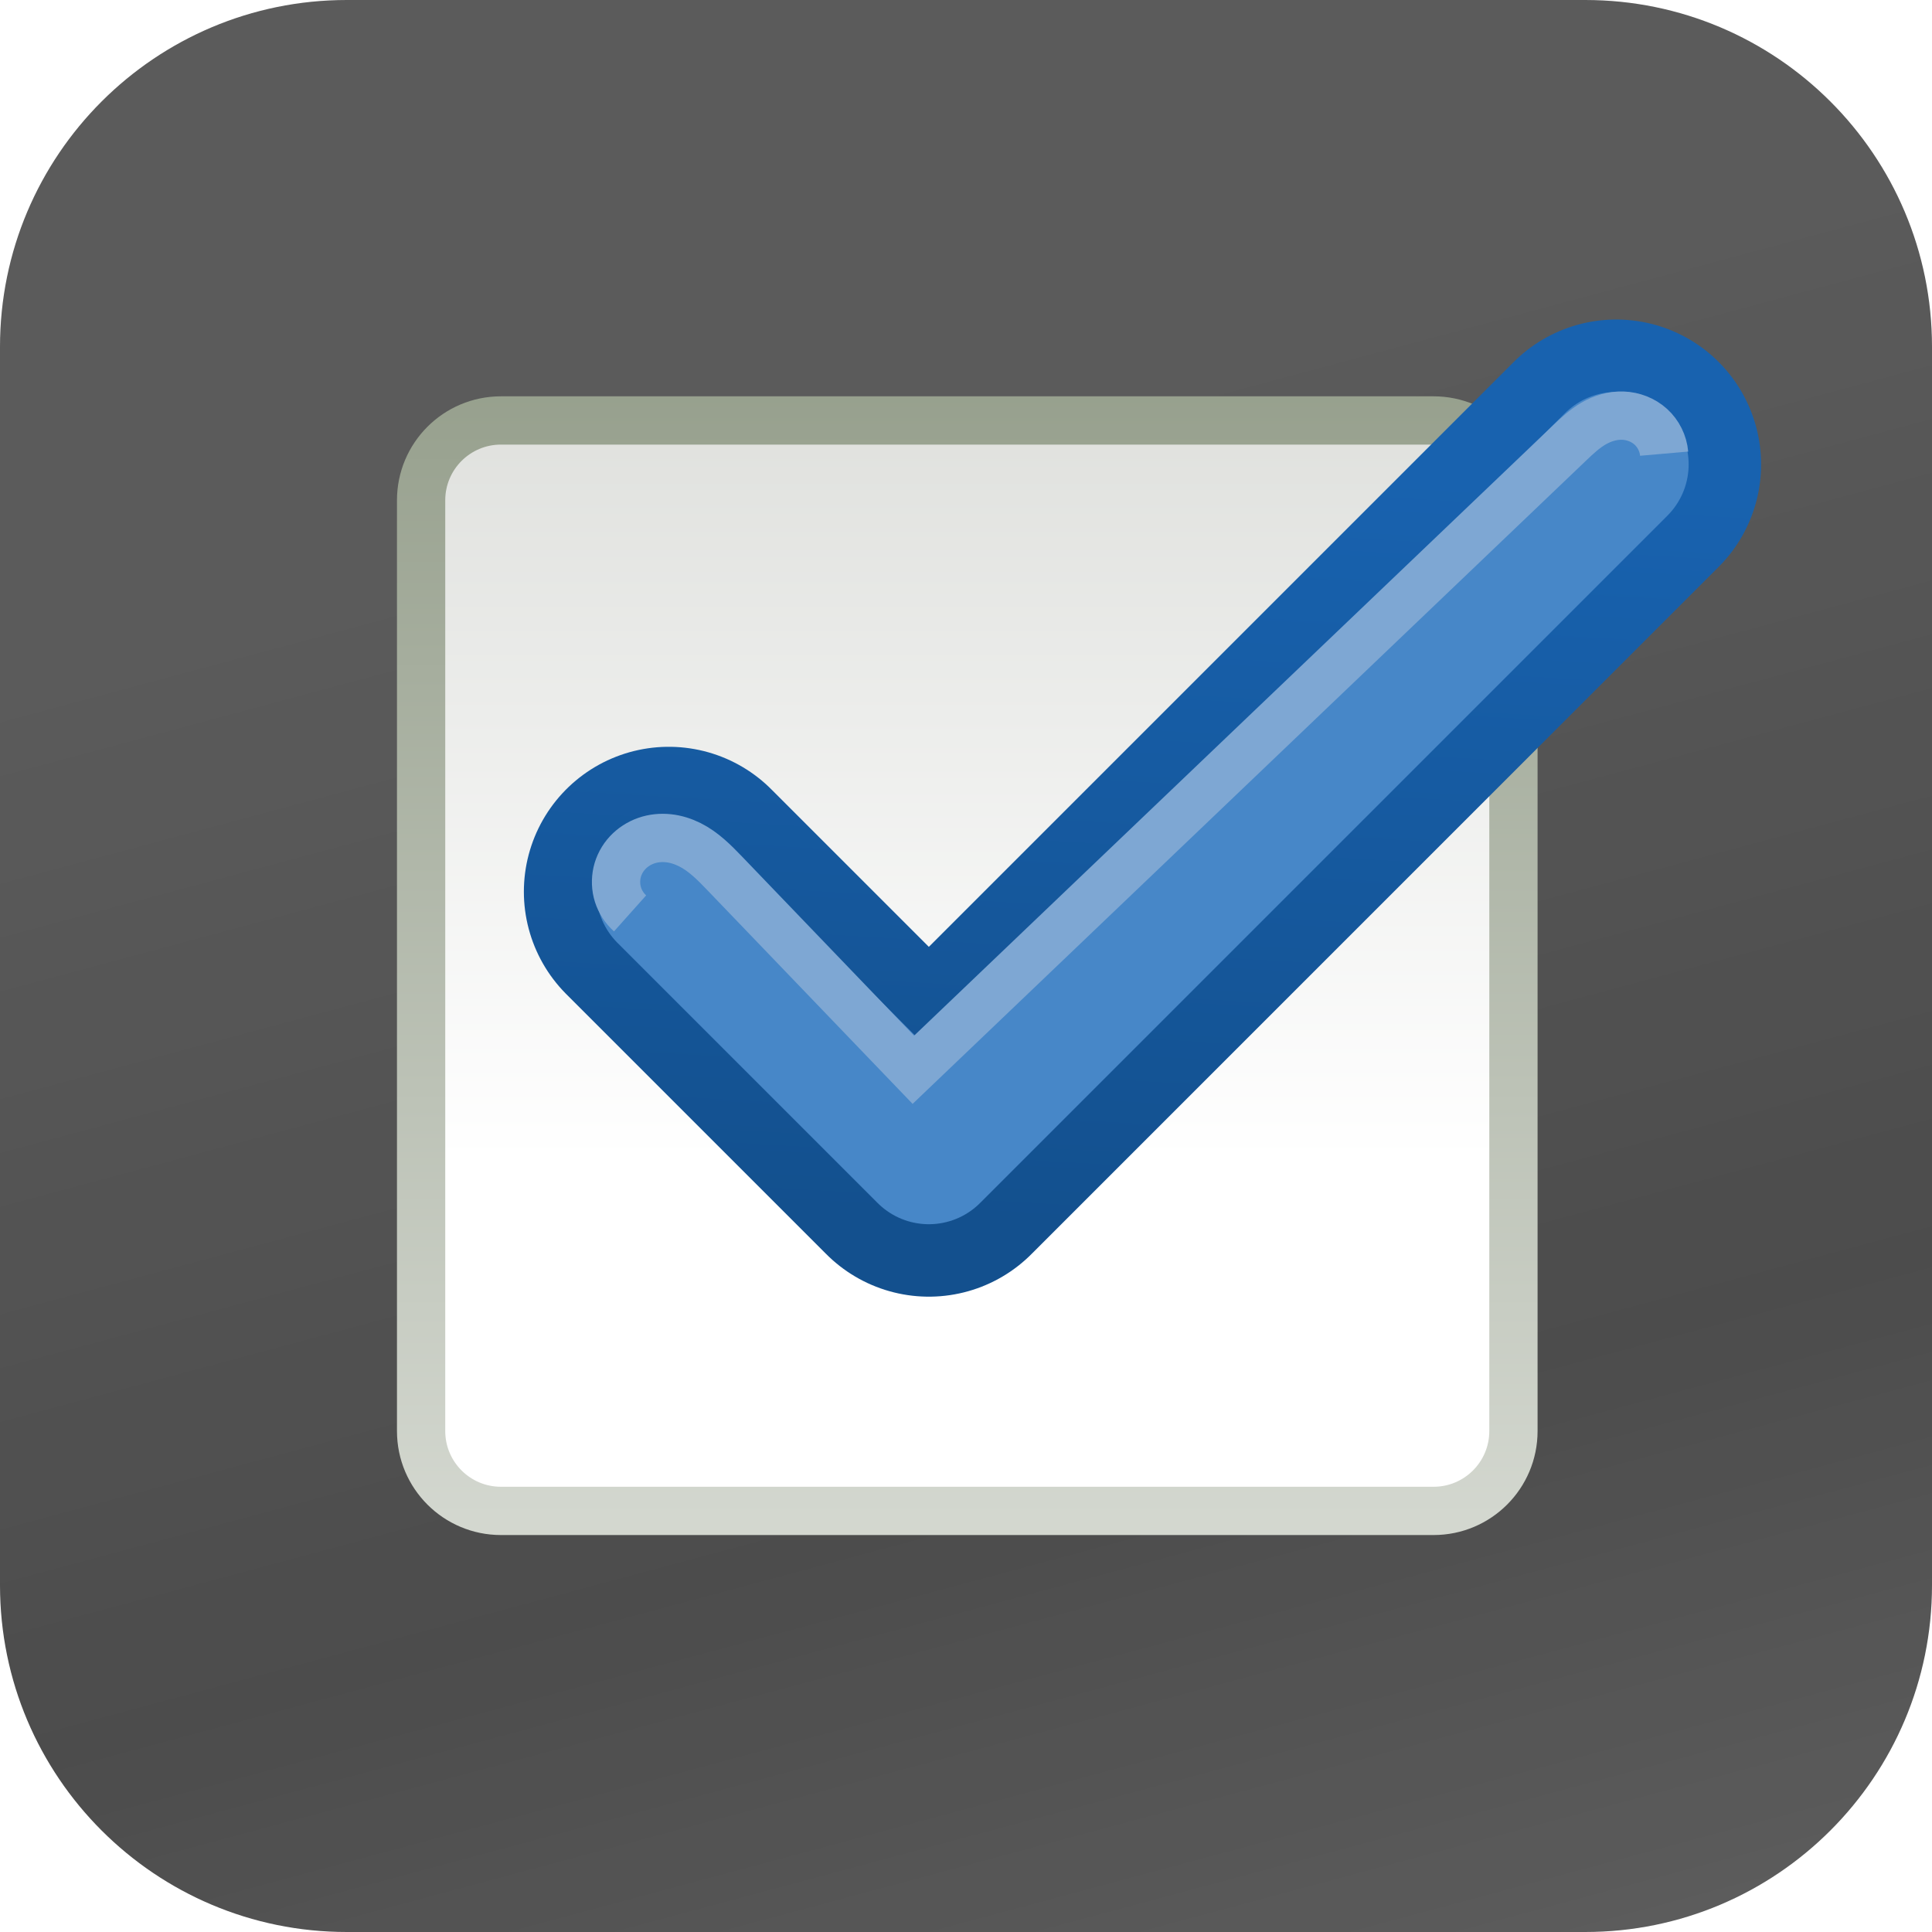
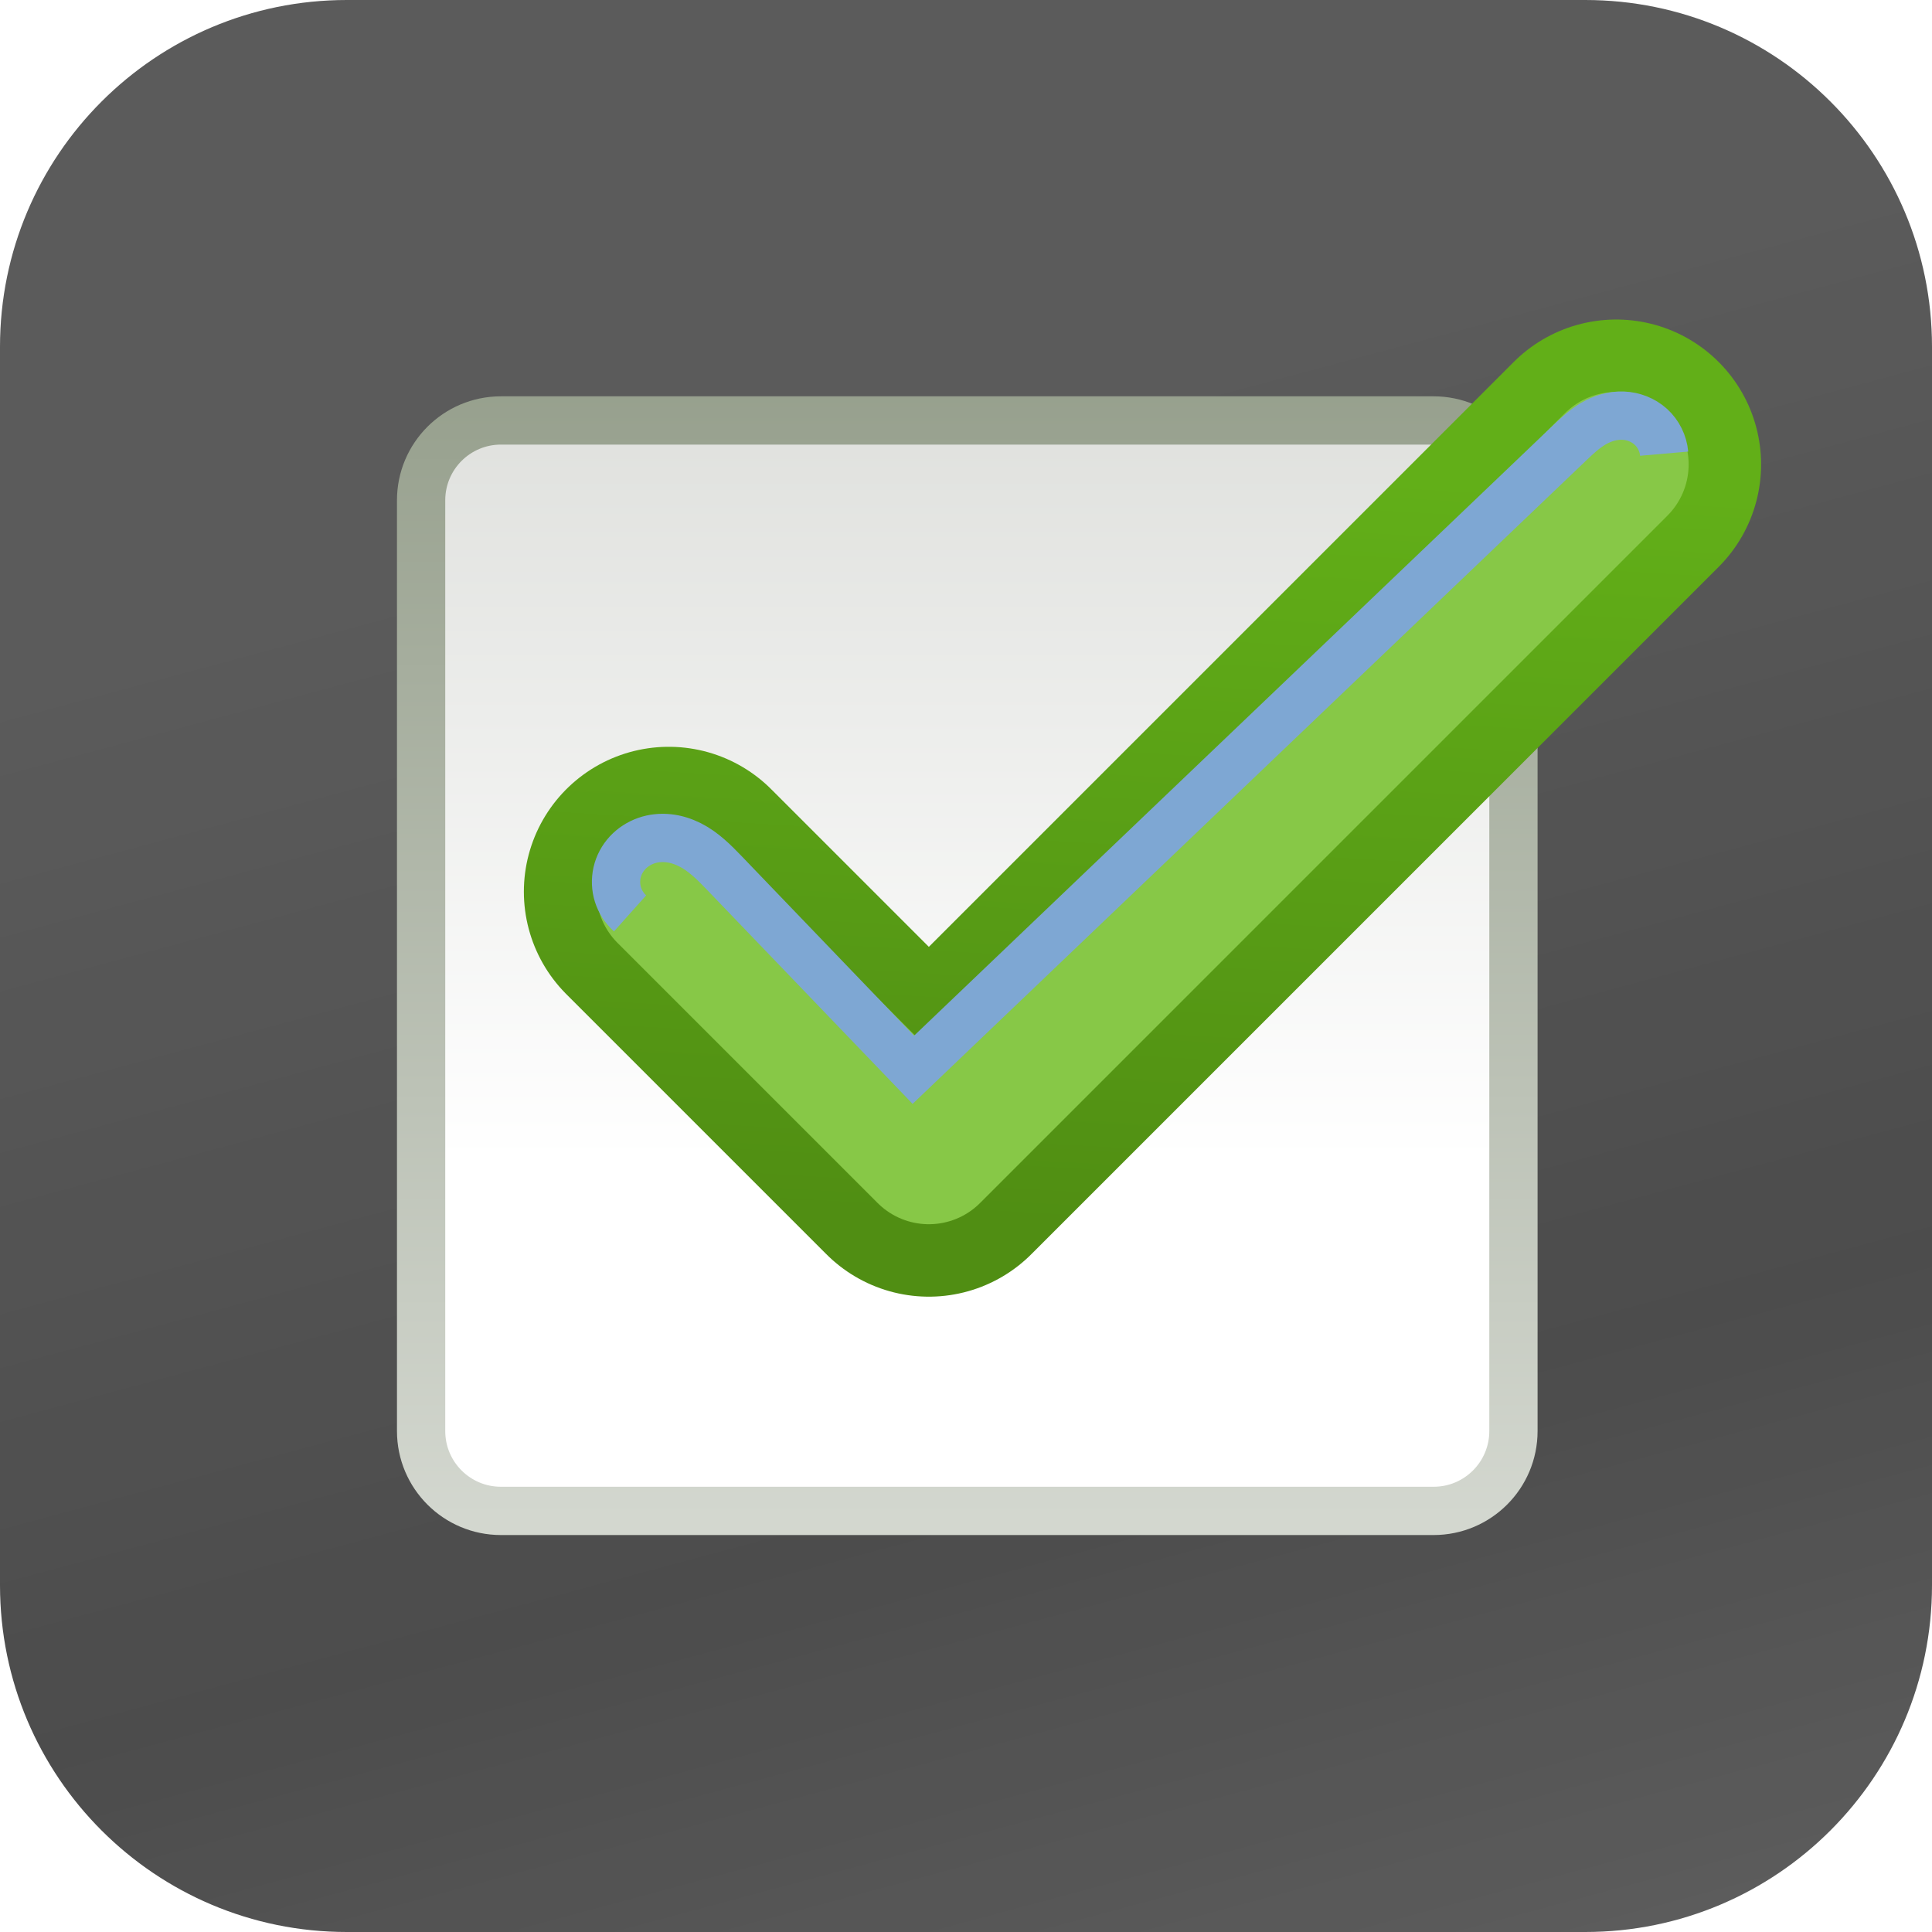
<svg xmlns="http://www.w3.org/2000/svg" xmlns:xlink="http://www.w3.org/1999/xlink" width="40" height="40" id="svg5038" version="1.1">
  <defs id="defs5040">
    <linearGradient xlink:href="#linearGradient5872" id="linearGradient5891" gradientUnits="userSpaceOnUse" x1="205.841" y1="246.709" x2="206.748" y2="231.241" />
    <linearGradient id="linearGradient5872">
-       <stop style="stop-color:#13508e;stop-opacity:1;" offset="0" id="stop5874" />
-       <stop style="stop-color:#1862af;stop-opacity:1" offset="1" id="stop5876" />
+       <stop style="stop-color:#508e13;stop-opacity:1;" offset="0" id="stop5874" />
+       <stop style="stop-color:#62af18;stop-opacity:1" offset="1" id="stop5876" />
    </linearGradient>
    <linearGradient xlink:href="#linearGradient10354-2-9-1" id="linearGradient15341-5" gradientUnits="userSpaceOnUse" gradientTransform="translate(-1609.993,-78.95843)" x1="1205.575" y1="-186.453" x2="1205.575" y2="-202.346" />
    <linearGradient id="linearGradient10354-2-9-1">
      <stop id="stop10356-2-8-2" offset="0" style="stop-color:#bcbfb8;stop-opacity:1" />
      <stop id="stop10358-2-6-2" offset="1" style="stop-color:#ffffff;stop-opacity:1" />
    </linearGradient>
    <linearGradient xlink:href="#linearGradient10332-5-3-3" id="linearGradient15343-1" gradientUnits="userSpaceOnUse" gradientTransform="matrix(0.8494121,0,0,0.8479429,-623.9841,-483.1639)" x1="260.925" y1="233.777" x2="260.925" y2="248.976" />
    <linearGradient id="linearGradient10332-5-3-3">
      <stop style="stop-color:#d3d7cf;stop-opacity:1" offset="0" id="stop10334-5-3-1" />
      <stop style="stop-color:#8f9985;stop-opacity:1" offset="1" id="stop10336-29-3-4" />
    </linearGradient>
    <linearGradient y2="1106.529" x2="808" y1="1040.737" x1="806.395" gradientTransform="matrix(0.04728153,0,0,0.5206389,144.2916,-314.7812)" gradientUnits="userSpaceOnUse" id="linearGradient5726" xlink:href="#linearGradient85841-7-0" />
    <linearGradient id="linearGradient85841-7-0">
      <stop style="stop-color:#242424;stop-opacity:1" offset="0" id="stop85843-4-8" />
      <stop id="stop85845-0-5" offset="0.634" style="stop-color:#101010;stop-opacity:1;" />
      <stop style="stop-color:#262626;stop-opacity:1" offset="1" id="stop85847-7-3" />
    </linearGradient>
    <linearGradient y2="1106.529" x2="808" y1="1040.737" x1="806.395" gradientTransform="matrix(0.04849388,0,0,0.5339886,-4.829097,-542.5449)" gradientUnits="userSpaceOnUse" id="linearGradient5036" xlink:href="#linearGradient85841-7-0" />
  </defs>
  <g id="layer1" transform="translate(0,-8)">
    <rect ry="7.179" rx="7.179" style="opacity:0.75;color:#000000;fill:url(#linearGradient5036);fill-opacity:1;fill-rule:nonzero;stroke:none;stroke-width:1;marker:none;visibility:visible;display:inline;overflow:visible;enable-background:accumulate" id="rect85718-2-9" width="40" height="40" x="0" y="8" />
    <g style="display:inline;enable-background:new" id="g15291-9" transform="matrix(2.048132,0,0,2.048132,-949.7999,-333.5335)">
      <g style="enable-background:new" id="g16853-4" transform="translate(877.5035,-102.8351)">
        <rect ry="0.807" rx="0.807" y="-284.862" x="-409.507" height="11.023" width="11.042" id="rect6506-6" style="color:#000000;fill:url(#linearGradient15341-5);fill-opacity:1;fill-rule:nonzero;stroke:url(#linearGradient15343-1);stroke-width:0.488;stroke-opacity:1;marker:none;visibility:visible;display:inline;overflow:visible;enable-background:accumulate" transform="scale(1,-1)" />
      </g>
    </g>
    <g style="display:inline;enable-background:new" id="g5886" transform="matrix(1.025641,0,0,1.025641,-189.7436,-219.6923)">
      <path id="path5835" d="m 198.5,240 5.25,5.25 13.875,-13.875" style="fill:none;stroke:url(#linearGradient5891);stroke-width:5.85;stroke-linecap:round;stroke-linejoin:round;stroke-miterlimit:4;stroke-opacity:1;stroke-dasharray:none" />
-       <path style="fill:none;stroke:#4787c8;stroke-width:2.925;stroke-linecap:round;stroke-linejoin:round;stroke-miterlimit:4;stroke-opacity:1;stroke-dasharray:none" d="m 198.5,240 5.25,5.25 13.875,-13.875" id="path5880" />
+       <path style="fill:none;stroke:#87c847;stroke-width:2.925;stroke-linecap:round;stroke-linejoin:round;stroke-miterlimit:4;stroke-opacity:1;stroke-dasharray:none" d="m 198.5,240 5.25,5.25 13.875,-13.875" id="path5880" />
      <path id="path5882" d="m 197.719,240.438 c -0.113,-0.101 -0.198,-0.233 -0.244,-0.377 -0.046,-0.144 -0.051,-0.301 -0.018,-0.449 0.034,-0.148 0.108,-0.286 0.211,-0.397 0.103,-0.111 0.234,-0.195 0.377,-0.245 0.143,-0.05 0.297,-0.065 0.448,-0.049 0.151,0.016 0.297,0.063 0.433,0.131 0.271,0.136 0.489,0.355 0.699,0.574 l 3.812,3.969 13.25,-12.656 c 0.15,-0.143 0.302,-0.285 0.481,-0.389 0.179,-0.104 0.384,-0.167 0.591,-0.16 0.207,0.007 0.412,0.086 0.565,0.225 0.153,0.139 0.251,0.337 0.269,0.543" style="fill:none;stroke:#7ea7d3;stroke-width:0.975px;stroke-linecap:butt;stroke-linejoin:miter;stroke-opacity:1" />
    </g>
  </g>
</svg>
